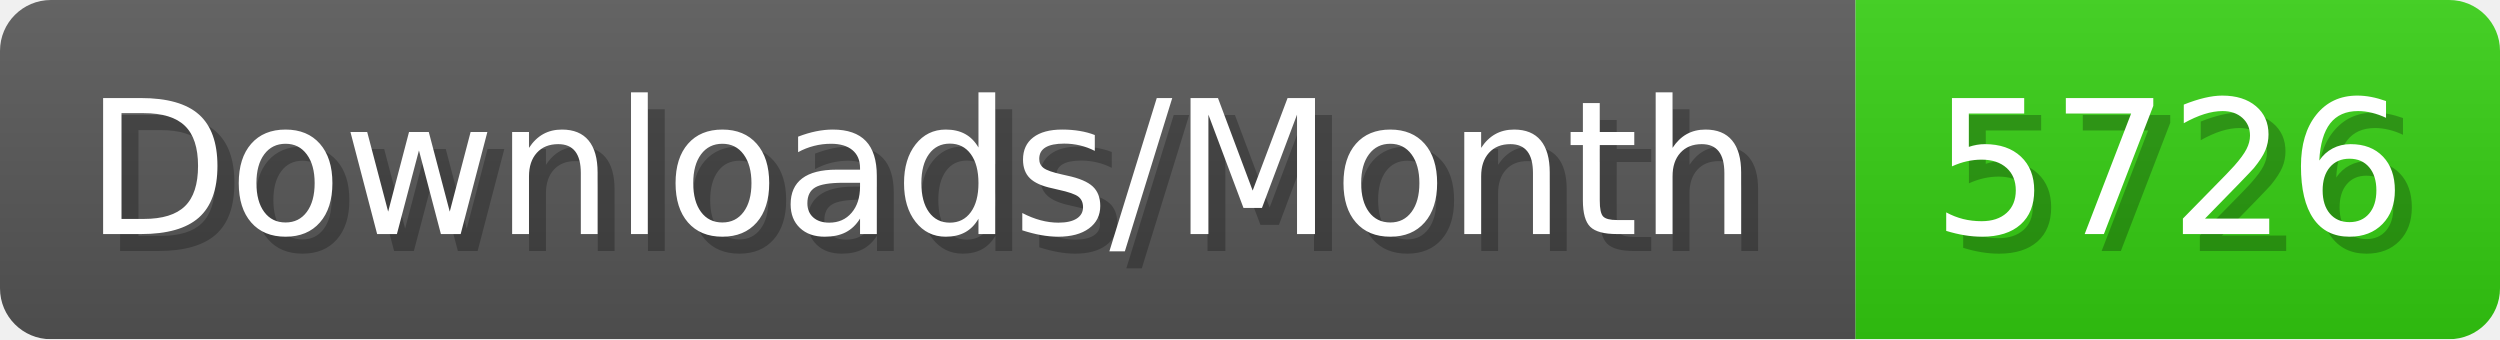
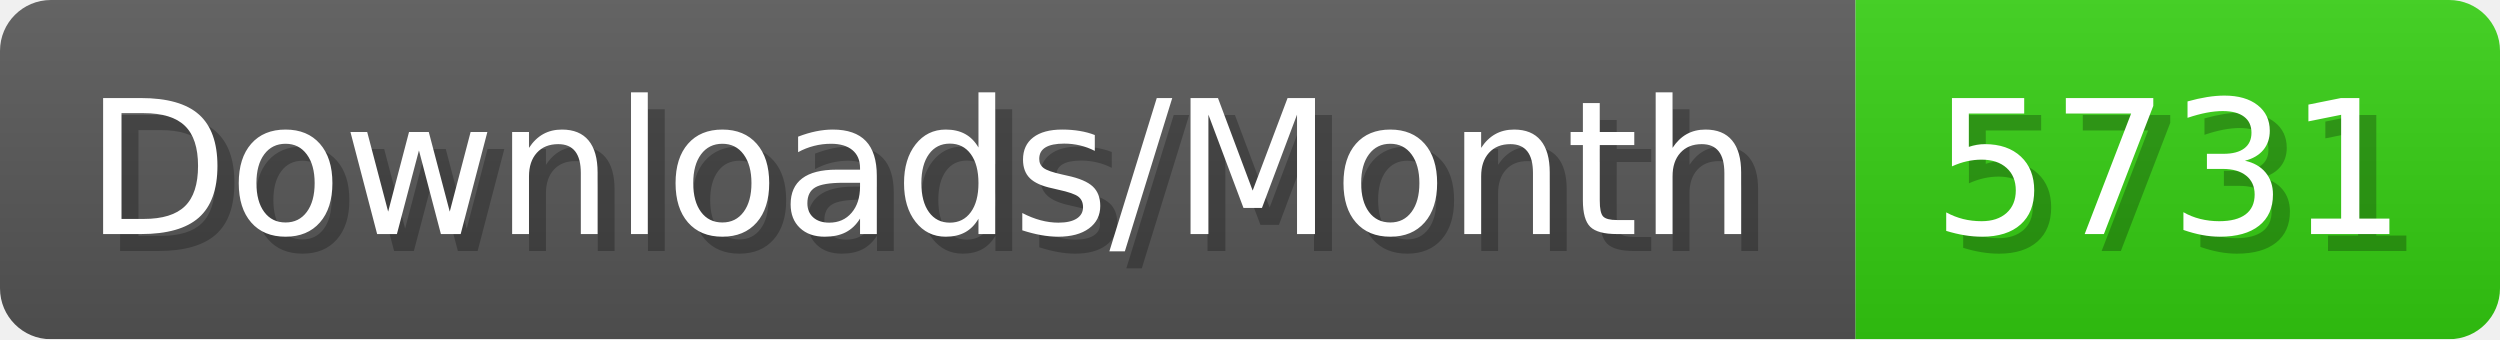
- <svg xmlns="http://www.w3.org/2000/svg" width="147.4" height="20" viewBox="0 0 1474 200" role="img" aria-label="Downloads/Month: 5726">
+ <svg xmlns="http://www.w3.org/2000/svg" width="147.4" height="20" viewBox="0 0 1474 200" role="img" aria-label="Downloads/Month: 5731">
  <linearGradient id="YlXUI" x2="0" y2="100%">
    <stop offset="0" stop-opacity=".1" stop-color="#EEE" />
    <stop offset="1" stop-opacity=".1" />
  </linearGradient>
  <mask id="JHhop">
    <rect width="1474" height="200" rx="30" fill="#FFF" />
  </mask>
  <g mask="url(#JHhop)">
    <rect width="1094" height="200" fill="#555" />
    <rect width="380" height="200" fill="#3C1" x="1094" />
    <rect width="1474" height="200" fill="url(#YlXUI)" />
  </g>
  <g aria-hidden="true" fill="#fff" text-anchor="start" font-family="Verdana,DejaVu Sans,sans-serif" font-size="110">
    <text x="60" y="148" textLength="994" fill="#000" opacity="0.25">Downloads/Month</text>
    <text x="50" y="138" textLength="994">Downloads/Month</text>
-     <text x="1149" y="148" textLength="280" fill="#000" opacity="0.25">5726</text>
-     <text x="1139" y="138" textLength="280">5726</text>
+     <text x="1149" y="148" textLength="280" fill="#000" opacity="0.25">5731</text>
+     <text x="1139" y="138" textLength="280">5731</text>
  </g>
</svg>
